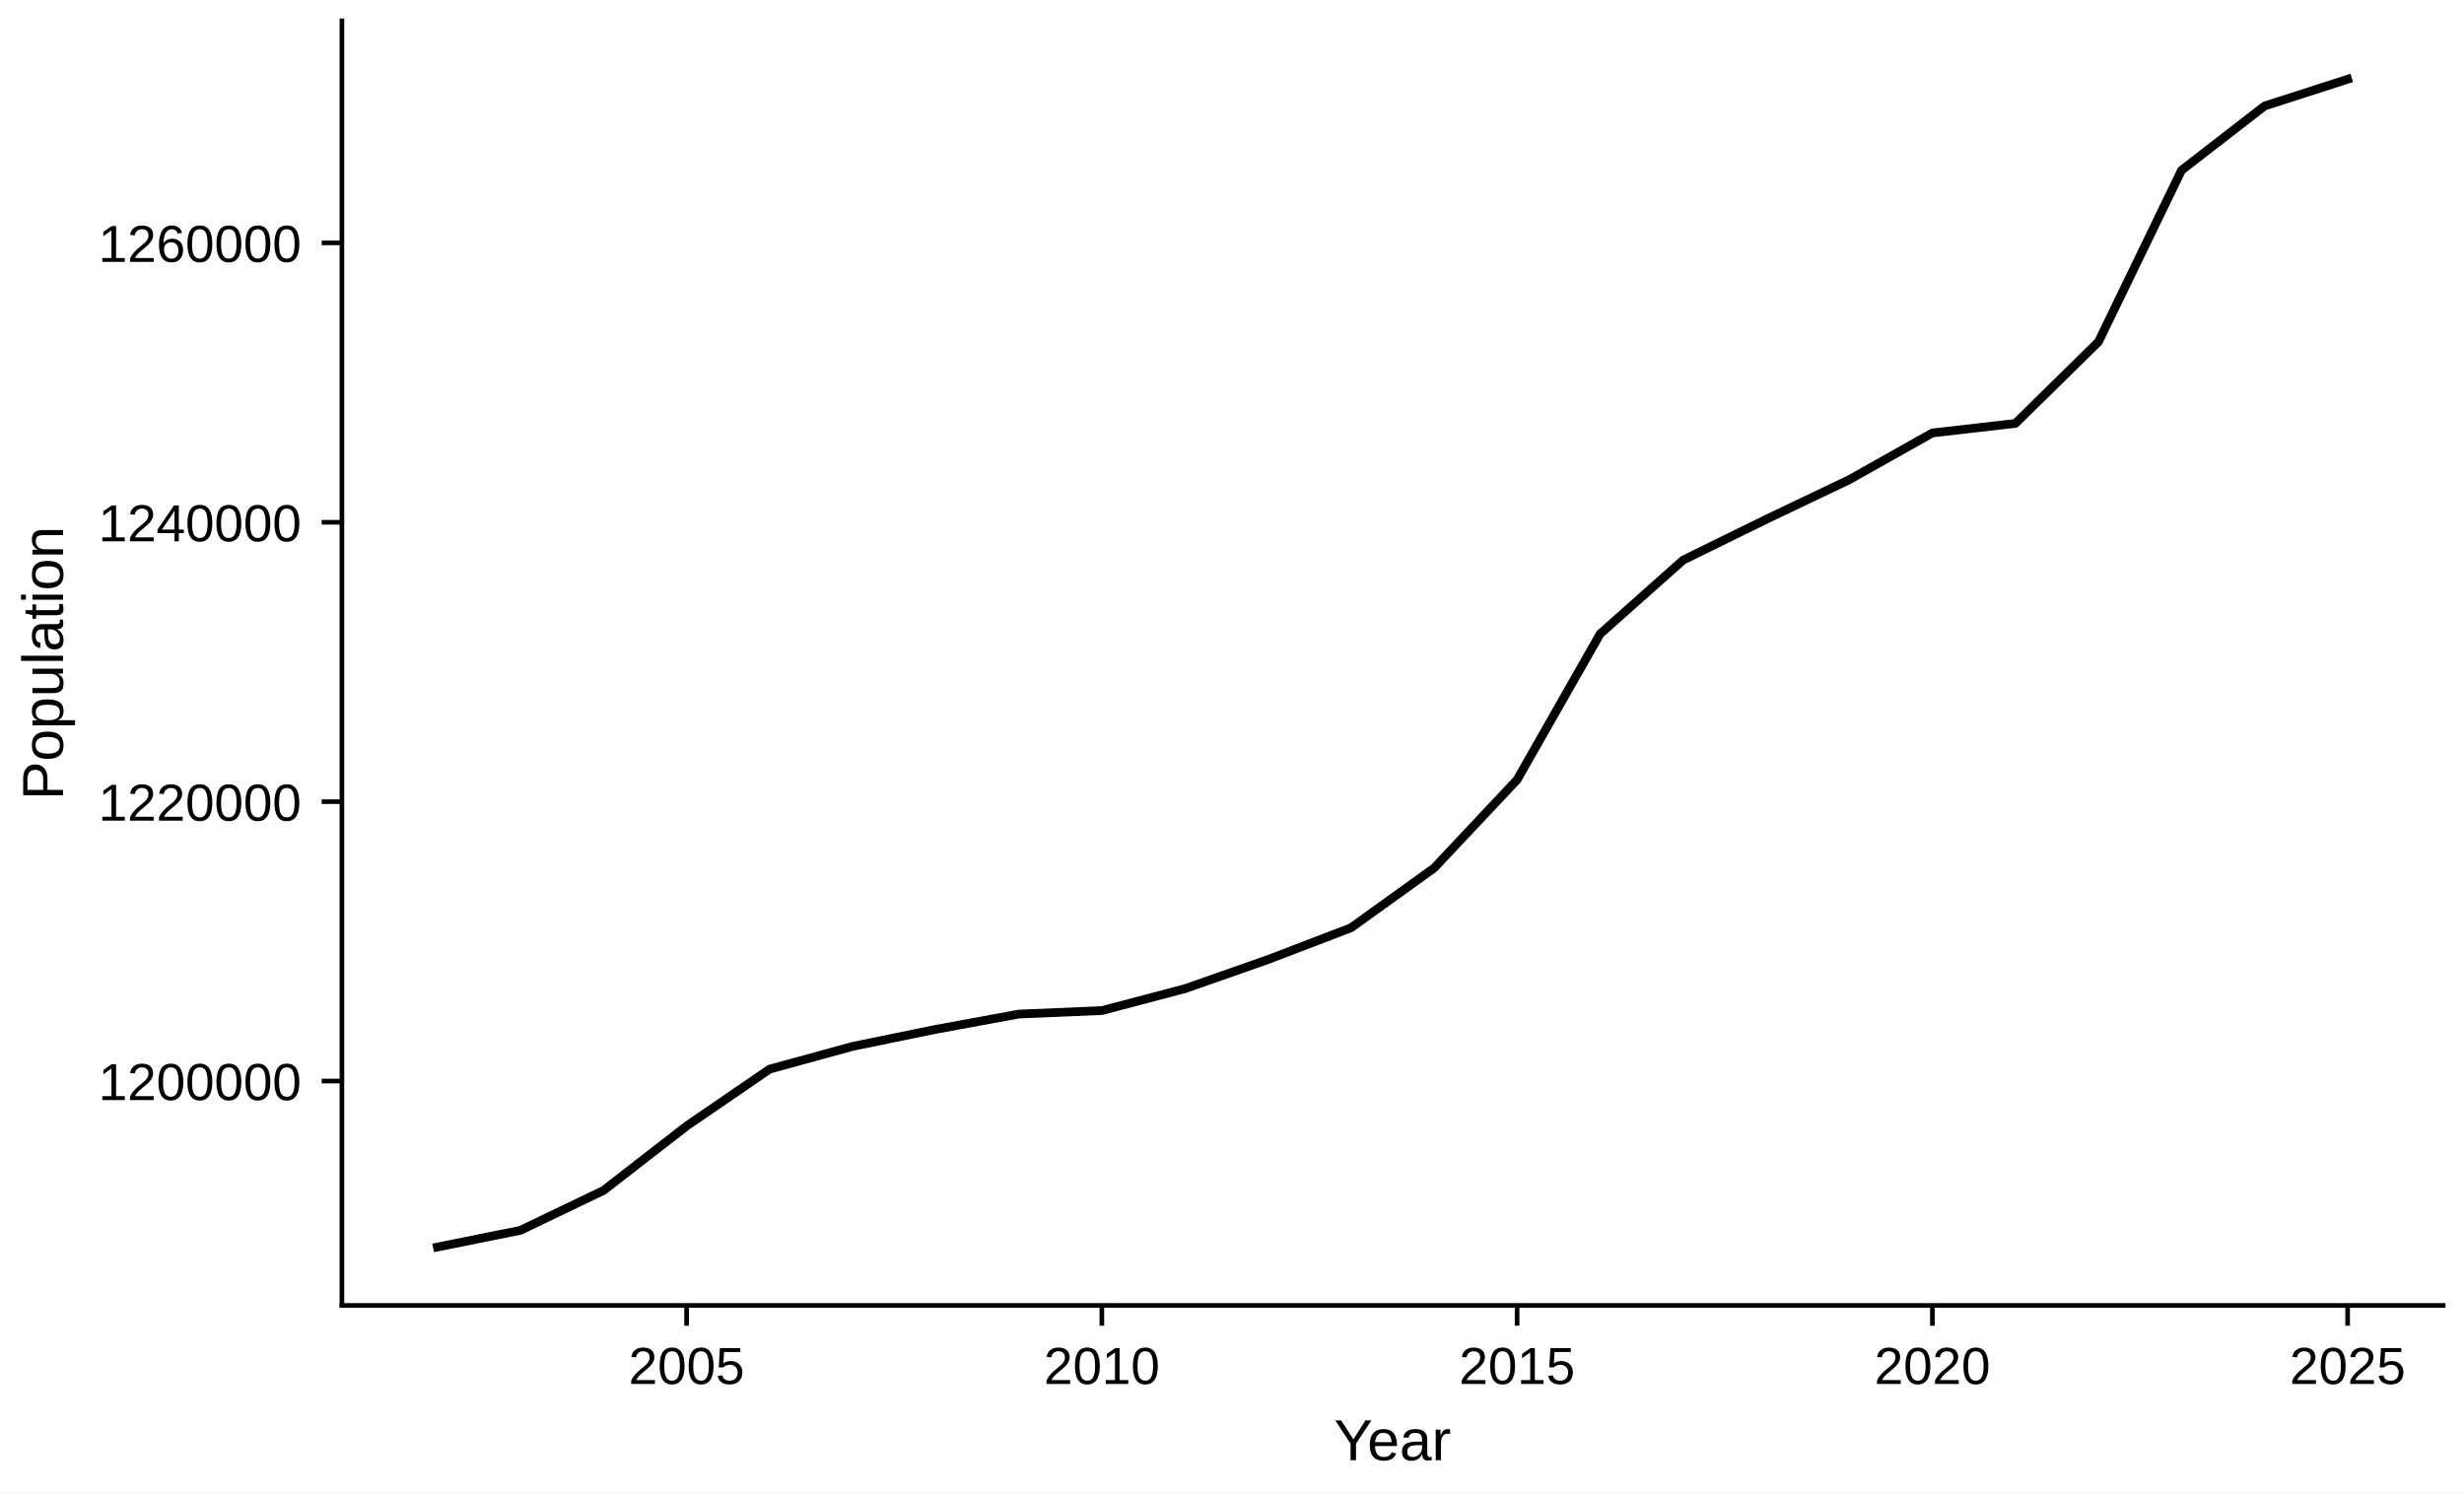
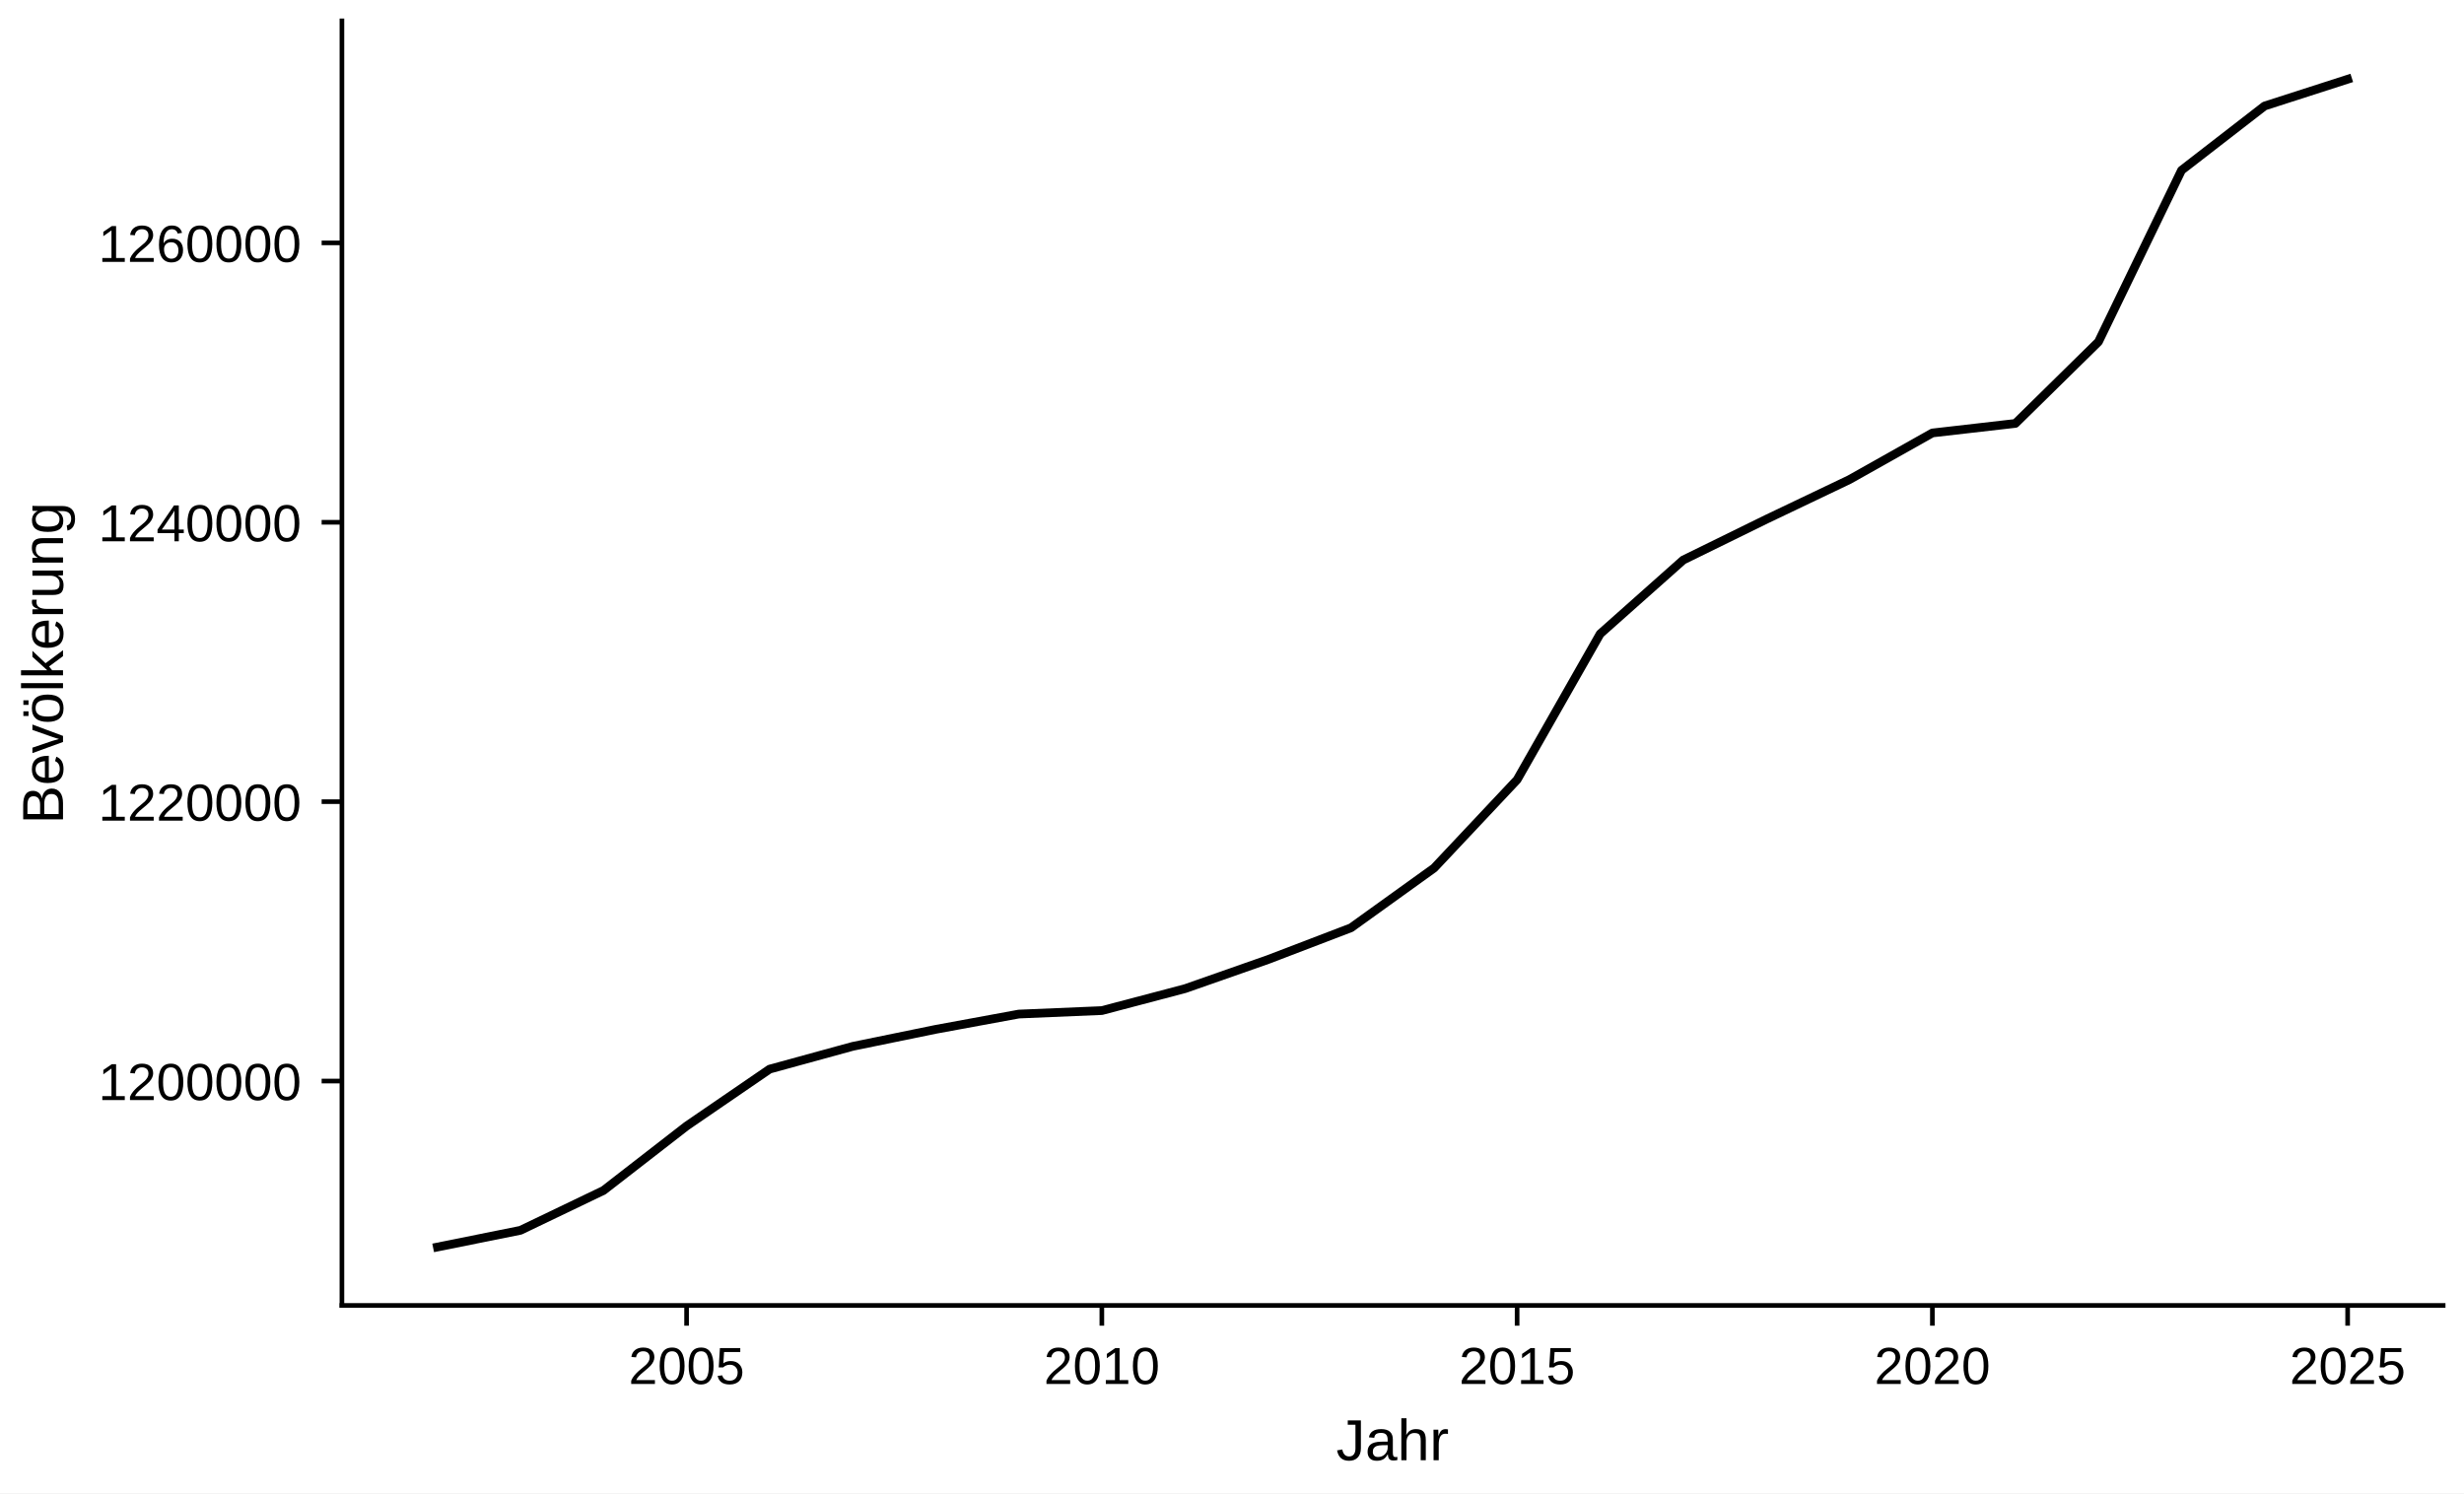
<svg xmlns="http://www.w3.org/2000/svg" xmlns:xlink="http://www.w3.org/1999/xlink" width="425.319pt" height="257.791pt" viewBox="0 0 425.319 257.791" version="1.1">
  <defs>
    <style type="text/css">*{stroke-linejoin: round; stroke-linecap: butt}</style>
  </defs>
  <g id="figure_1">
    <g id="patch_1">
      <path d="M 0 257.791  L 425.319 257.791  L 425.319 0  L 0 0  z " style="fill: #ffffff" />
    </g>
    <g id="axes_1">
      <g id="patch_2">
        <path d="M 59.019 225.36  L 421.719 225.36  L 421.719 3.6  L 59.019 3.6  z " style="fill: #ffffff" />
      </g>
      <g id="matplotlib.axis_1">
        <g id="xtick_1">
          <g id="line2d_1">
            <defs>
-               <path id="m8d949555c7" d="M 0 0  L 0 3.5  " style="stroke: #000000; stroke-width: 0.8" />
+               <path id="m62c8af0f71" d="M 0 0  L 0 3.5  " style="stroke: #000000; stroke-width: 0.8" />
            </defs>
            <g>
-               <use xlink:href="#m8d949555c7" x="118.513" y="225.36" style="stroke: #000000; stroke-width: 0.8" />
+               <use xlink:href="#m62c8af0f71" x="118.513" y="225.36" style="stroke: #000000; stroke-width: 0.8" />
            </g>
          </g>
          <g id="text_1">
-             <text style="font-size: 9px; font-family: 'Arial', 'Helvetica', 'DejaVu Sans', sans-serif; text-anchor: middle" x="118.513" y="238.912" transform="rotate(-0 118.5129 238.9122)">2005</text>
+             <text style="font-size: 9px; font-family: 'Arial', 'Helvetica', 'DejaVu Sans', sans-serif; text-anchor: middle" x="118.513" y="238.912" transform="rotate(-0 118.5131 238.9122)">2005</text>
          </g>
        </g>
        <g id="xtick_2">
          <g id="line2d_2">
            <g>
-               <use xlink:href="#m8d949555c7" x="190.193" y="225.36" style="stroke: #000000; stroke-width: 0.8" />
+               <use xlink:href="#m62c8af0f71" x="190.193" y="225.36" style="stroke: #000000; stroke-width: 0.8" />
            </g>
          </g>
          <g id="text_2">
-             <text style="font-size: 9px; font-family: 'Arial', 'Helvetica', 'DejaVu Sans', sans-serif; text-anchor: middle" x="190.193" y="238.912" transform="rotate(-0 190.1928 238.9122)">2010</text>
+             <text style="font-size: 9px; font-family: 'Arial', 'Helvetica', 'DejaVu Sans', sans-serif; text-anchor: middle" x="190.193" y="238.912" transform="rotate(-0 190.193 238.9122)">2010</text>
          </g>
        </g>
        <g id="xtick_3">
          <g id="line2d_3">
            <g>
-               <use xlink:href="#m8d949555c7" x="261.873" y="225.36" style="stroke: #000000; stroke-width: 0.8" />
+               <use xlink:href="#m62c8af0f71" x="261.873" y="225.36" style="stroke: #000000; stroke-width: 0.8" />
            </g>
          </g>
          <g id="text_3">
-             <text style="font-size: 9px; font-family: 'Arial', 'Helvetica', 'DejaVu Sans', sans-serif; text-anchor: middle" x="261.873" y="238.912" transform="rotate(-0 261.8726 238.9122)">2015</text>
+             <text style="font-size: 9px; font-family: 'Arial', 'Helvetica', 'DejaVu Sans', sans-serif; text-anchor: middle" x="261.873" y="238.912" transform="rotate(-0 261.8728 238.9122)">2015</text>
          </g>
        </g>
        <g id="xtick_4">
          <g id="line2d_4">
            <g>
-               <use xlink:href="#m8d949555c7" x="333.552" y="225.36" style="stroke: #000000; stroke-width: 0.8" />
+               <use xlink:href="#m62c8af0f71" x="333.553" y="225.36" style="stroke: #000000; stroke-width: 0.8" />
            </g>
          </g>
          <g id="text_4">
-             <text style="font-size: 9px; font-family: 'Arial', 'Helvetica', 'DejaVu Sans', sans-serif; text-anchor: middle" x="333.552" y="238.912" transform="rotate(-0 333.5525 238.9122)">2020</text>
+             <text style="font-size: 9px; font-family: 'Arial', 'Helvetica', 'DejaVu Sans', sans-serif; text-anchor: middle" x="333.553" y="238.912" transform="rotate(-0 333.5527 238.9122)">2020</text>
          </g>
        </g>
        <g id="xtick_5">
          <g id="line2d_5">
            <g>
-               <use xlink:href="#m8d949555c7" x="405.232" y="225.36" style="stroke: #000000; stroke-width: 0.8" />
+               <use xlink:href="#m62c8af0f71" x="405.233" y="225.36" style="stroke: #000000; stroke-width: 0.8" />
            </g>
          </g>
          <g id="text_5">
-             <text style="font-size: 9px; font-family: 'Arial', 'Helvetica', 'DejaVu Sans', sans-serif; text-anchor: middle" x="405.232" y="238.912" transform="rotate(-0 405.2323 238.9122)">2025</text>
+             <text style="font-size: 9px; font-family: 'Arial', 'Helvetica', 'DejaVu Sans', sans-serif; text-anchor: middle" x="405.233" y="238.912" transform="rotate(-0 405.2325 238.9122)">2025</text>
          </g>
        </g>
        <g id="text_6">
-           <text style="font-size: 10px; font-family: 'Arial', 'Helvetica', 'DejaVu Sans', sans-serif; text-anchor: middle" x="240.369" y="252.087" transform="rotate(-0 240.3687 252.0866)">Year</text>
+           <text style="font-size: 10px; font-family: 'Arial', 'Helvetica', 'DejaVu Sans', sans-serif; text-anchor: middle" x="240.369" y="252.087" transform="rotate(-0 240.3689 252.0866)">Jahr</text>
        </g>
      </g>
      <g id="matplotlib.axis_2">
        <g id="ytick_1">
          <g id="line2d_6">
            <defs>
-               <path id="m78944ec8ce" d="M 0 0  L -3.5 0  " style="stroke: #000000; stroke-width: 0.8" />
+               <path id="m2da4d33d76" d="M 0 0  L -3.5 0  " style="stroke: #000000; stroke-width: 0.8" />
            </defs>
            <g>
-               <use xlink:href="#m78944ec8ce" x="59.019" y="186.624" style="stroke: #000000; stroke-width: 0.8" />
+               <use xlink:href="#m2da4d33d76" x="59.019" y="186.624" style="stroke: #000000; stroke-width: 0.8" />
            </g>
          </g>
          <g id="text_7">
-             <text style="font-size: 9px; font-family: 'Arial', 'Helvetica', 'DejaVu Sans', sans-serif; text-anchor: end" x="52.019" y="189.9" transform="rotate(-0 52.01867 189.9001)">1200000</text>
+             <text style="font-size: 9px; font-family: 'Arial', 'Helvetica', 'DejaVu Sans', sans-serif; text-anchor: end" x="52.019" y="189.9" transform="rotate(-0 52.01887 189.9001)">1200000</text>
          </g>
        </g>
        <g id="ytick_2">
          <g id="line2d_7">
            <g>
-               <use xlink:href="#m78944ec8ce" x="59.019" y="138.394" style="stroke: #000000; stroke-width: 0.8" />
+               <use xlink:href="#m2da4d33d76" x="59.019" y="138.394" style="stroke: #000000; stroke-width: 0.8" />
            </g>
          </g>
          <g id="text_8">
-             <text style="font-size: 9px; font-family: 'Arial', 'Helvetica', 'DejaVu Sans', sans-serif; text-anchor: end" x="52.019" y="141.67" transform="rotate(-0 52.01867 141.6699)">1220000</text>
+             <text style="font-size: 9px; font-family: 'Arial', 'Helvetica', 'DejaVu Sans', sans-serif; text-anchor: end" x="52.019" y="141.67" transform="rotate(-0 52.01887 141.6699)">1220000</text>
          </g>
        </g>
        <g id="ytick_3">
          <g id="line2d_8">
            <g>
-               <use xlink:href="#m78944ec8ce" x="59.019" y="90.164" style="stroke: #000000; stroke-width: 0.8" />
+               <use xlink:href="#m2da4d33d76" x="59.019" y="90.164" style="stroke: #000000; stroke-width: 0.8" />
            </g>
          </g>
          <g id="text_9">
-             <text style="font-size: 9px; font-family: 'Arial', 'Helvetica', 'DejaVu Sans', sans-serif; text-anchor: end" x="52.019" y="93.44" transform="rotate(-0 52.01867 93.43964)">1240000</text>
+             <text style="font-size: 9px; font-family: 'Arial', 'Helvetica', 'DejaVu Sans', sans-serif; text-anchor: end" x="52.019" y="93.44" transform="rotate(-0 52.01887 93.43964)">1240000</text>
          </g>
        </g>
        <g id="ytick_4">
          <g id="line2d_9">
            <g>
-               <use xlink:href="#m78944ec8ce" x="59.019" y="41.933" style="stroke: #000000; stroke-width: 0.8" />
+               <use xlink:href="#m2da4d33d76" x="59.019" y="41.933" style="stroke: #000000; stroke-width: 0.8" />
            </g>
          </g>
          <g id="text_10">
-             <text style="font-size: 9px; font-family: 'Arial', 'Helvetica', 'DejaVu Sans', sans-serif; text-anchor: end" x="52.019" y="45.209" transform="rotate(-0 52.01867 45.2094)">1260000</text>
+             <text style="font-size: 9px; font-family: 'Arial', 'Helvetica', 'DejaVu Sans', sans-serif; text-anchor: end" x="52.019" y="45.209" transform="rotate(-0 52.01887 45.2094)">1260000</text>
          </g>
        </g>
        <g id="text_11">
-           <text style="font-size: 10px; font-family: 'Arial', 'Helvetica', 'DejaVu Sans', sans-serif; text-anchor: middle" x="10.88" y="114.48" transform="rotate(-90 10.88027 114.48)">Population</text>
+           <text style="font-size: 10px; font-family: 'Arial', 'Helvetica', 'DejaVu Sans', sans-serif; text-anchor: middle" x="10.88" y="114.48" transform="rotate(-90 10.88027 114.48)">Bevölkerung</text>
        </g>
      </g>
      <g id="line2d_10">
-         <path d="M 75.505 215.28  L 89.841 212.391  L 104.177 205.511  L 118.513 194.389  L 132.849 184.565  L 147.185 180.636  L 161.521 177.699  L 175.857 175.061  L 190.193 174.458  L 204.529 170.681  L 218.865 165.653  L 233.201 160.167  L 247.537 149.858  L 261.873 134.608  L 276.209 109.427  L 290.545 96.679  L 304.881 89.647  L 319.216 82.804  L 333.552 74.742  L 347.888 73.097  L 362.224 59.002  L 376.56 29.398  L 390.896 18.298  L 405.232 13.68  " clip-path="url(#pfece8e261b)" style="fill: none; stroke: #000000; stroke-width: 1.5; stroke-linecap: square" />
+         <path d="M 75.505 215.28  L 89.841 212.391  L 104.177 205.511  L 118.513 194.389  L 132.849 184.565  L 147.185 180.636  L 161.521 177.699  L 175.857 175.061  L 190.193 174.458  L 204.529 170.681  L 218.865 165.653  L 233.201 160.167  L 247.537 149.858  L 261.873 134.608  L 276.209 109.427  L 290.545 96.679  L 304.881 89.647  L 319.217 82.804  L 333.553 74.742  L 347.889 73.097  L 362.225 59.002  L 376.561 29.398  L 390.897 18.298  L 405.233 13.68  " clip-path="url(#p0ce43f5991)" style="fill: none; stroke: #000000; stroke-width: 1.5; stroke-linecap: square" />
      </g>
      <g id="patch_3">
        <path d="M 59.019 225.36  L 59.019 3.6  " style="fill: none; stroke: #000000; stroke-width: 0.8; stroke-linejoin: miter; stroke-linecap: square" />
      </g>
      <g id="patch_4">
        <path d="M 59.019 225.36  L 421.719 225.36  " style="fill: none; stroke: #000000; stroke-width: 0.8; stroke-linejoin: miter; stroke-linecap: square" />
      </g>
    </g>
  </g>
  <defs>
-     <clipPath id="pfece8e261b">
+     <clipPath id="p0ce43f5991">
      <rect x="59.019" y="3.6" width="362.7" height="221.76" />
    </clipPath>
  </defs>
</svg>
